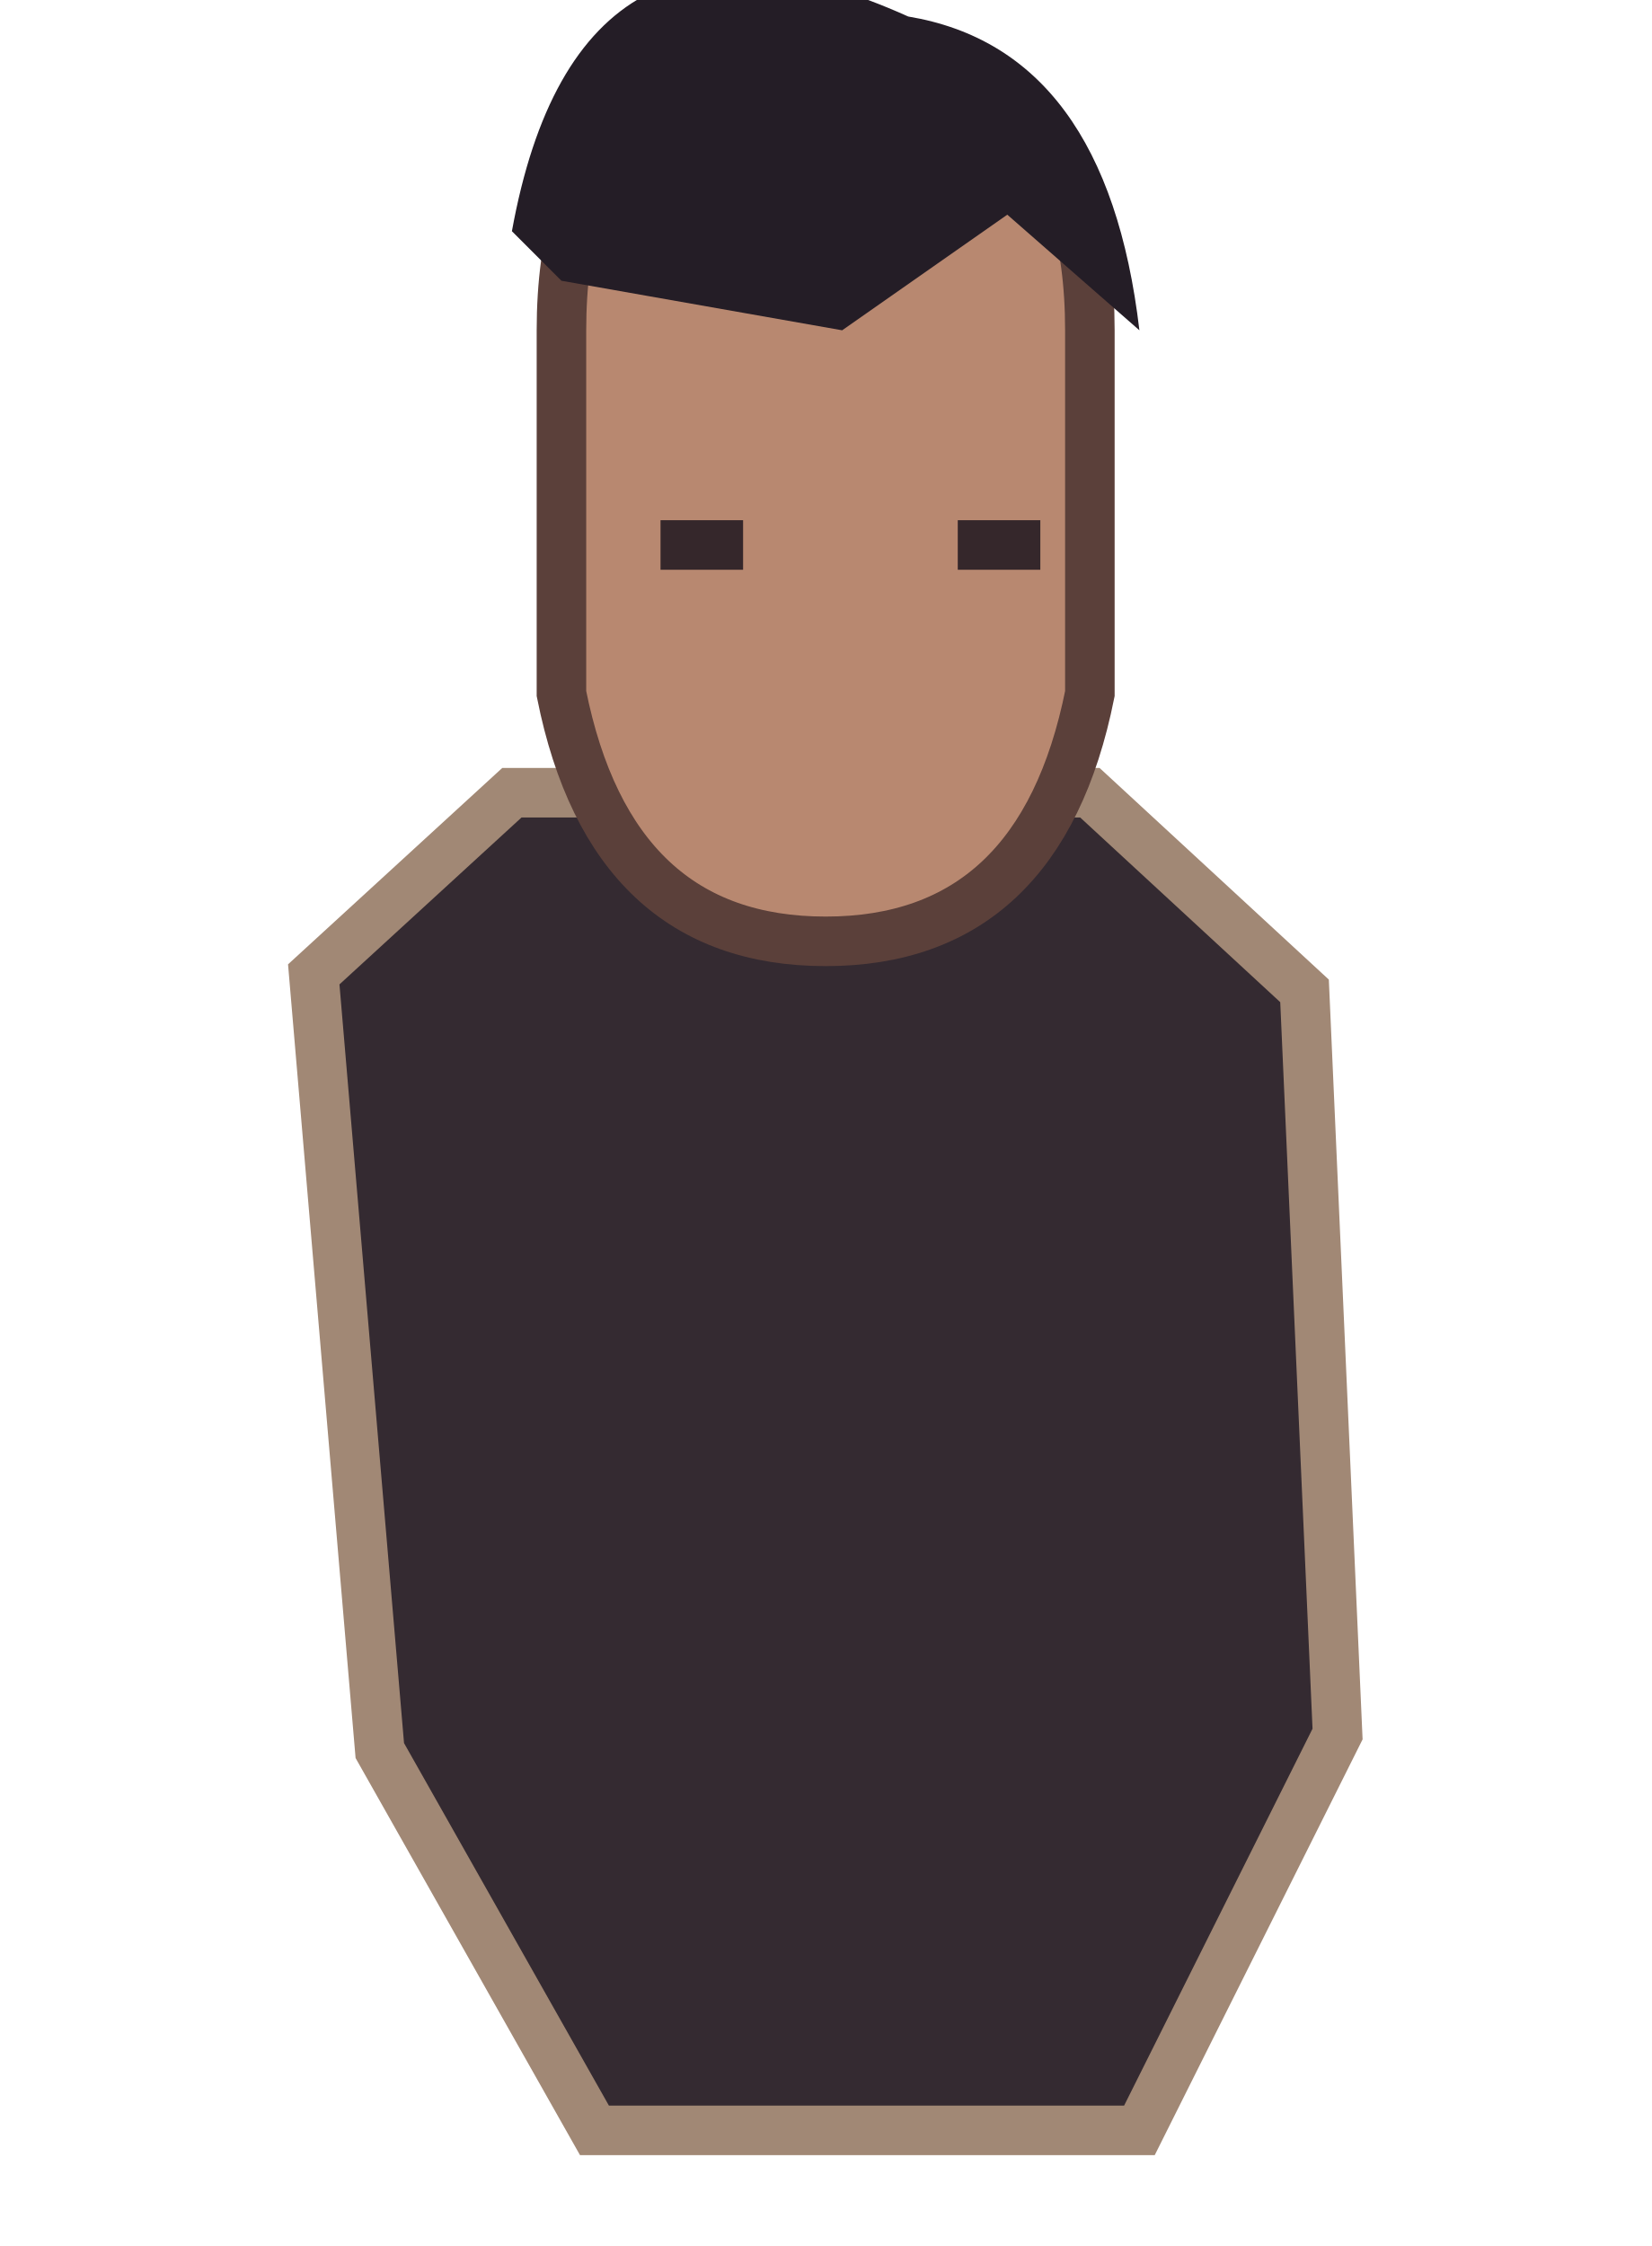
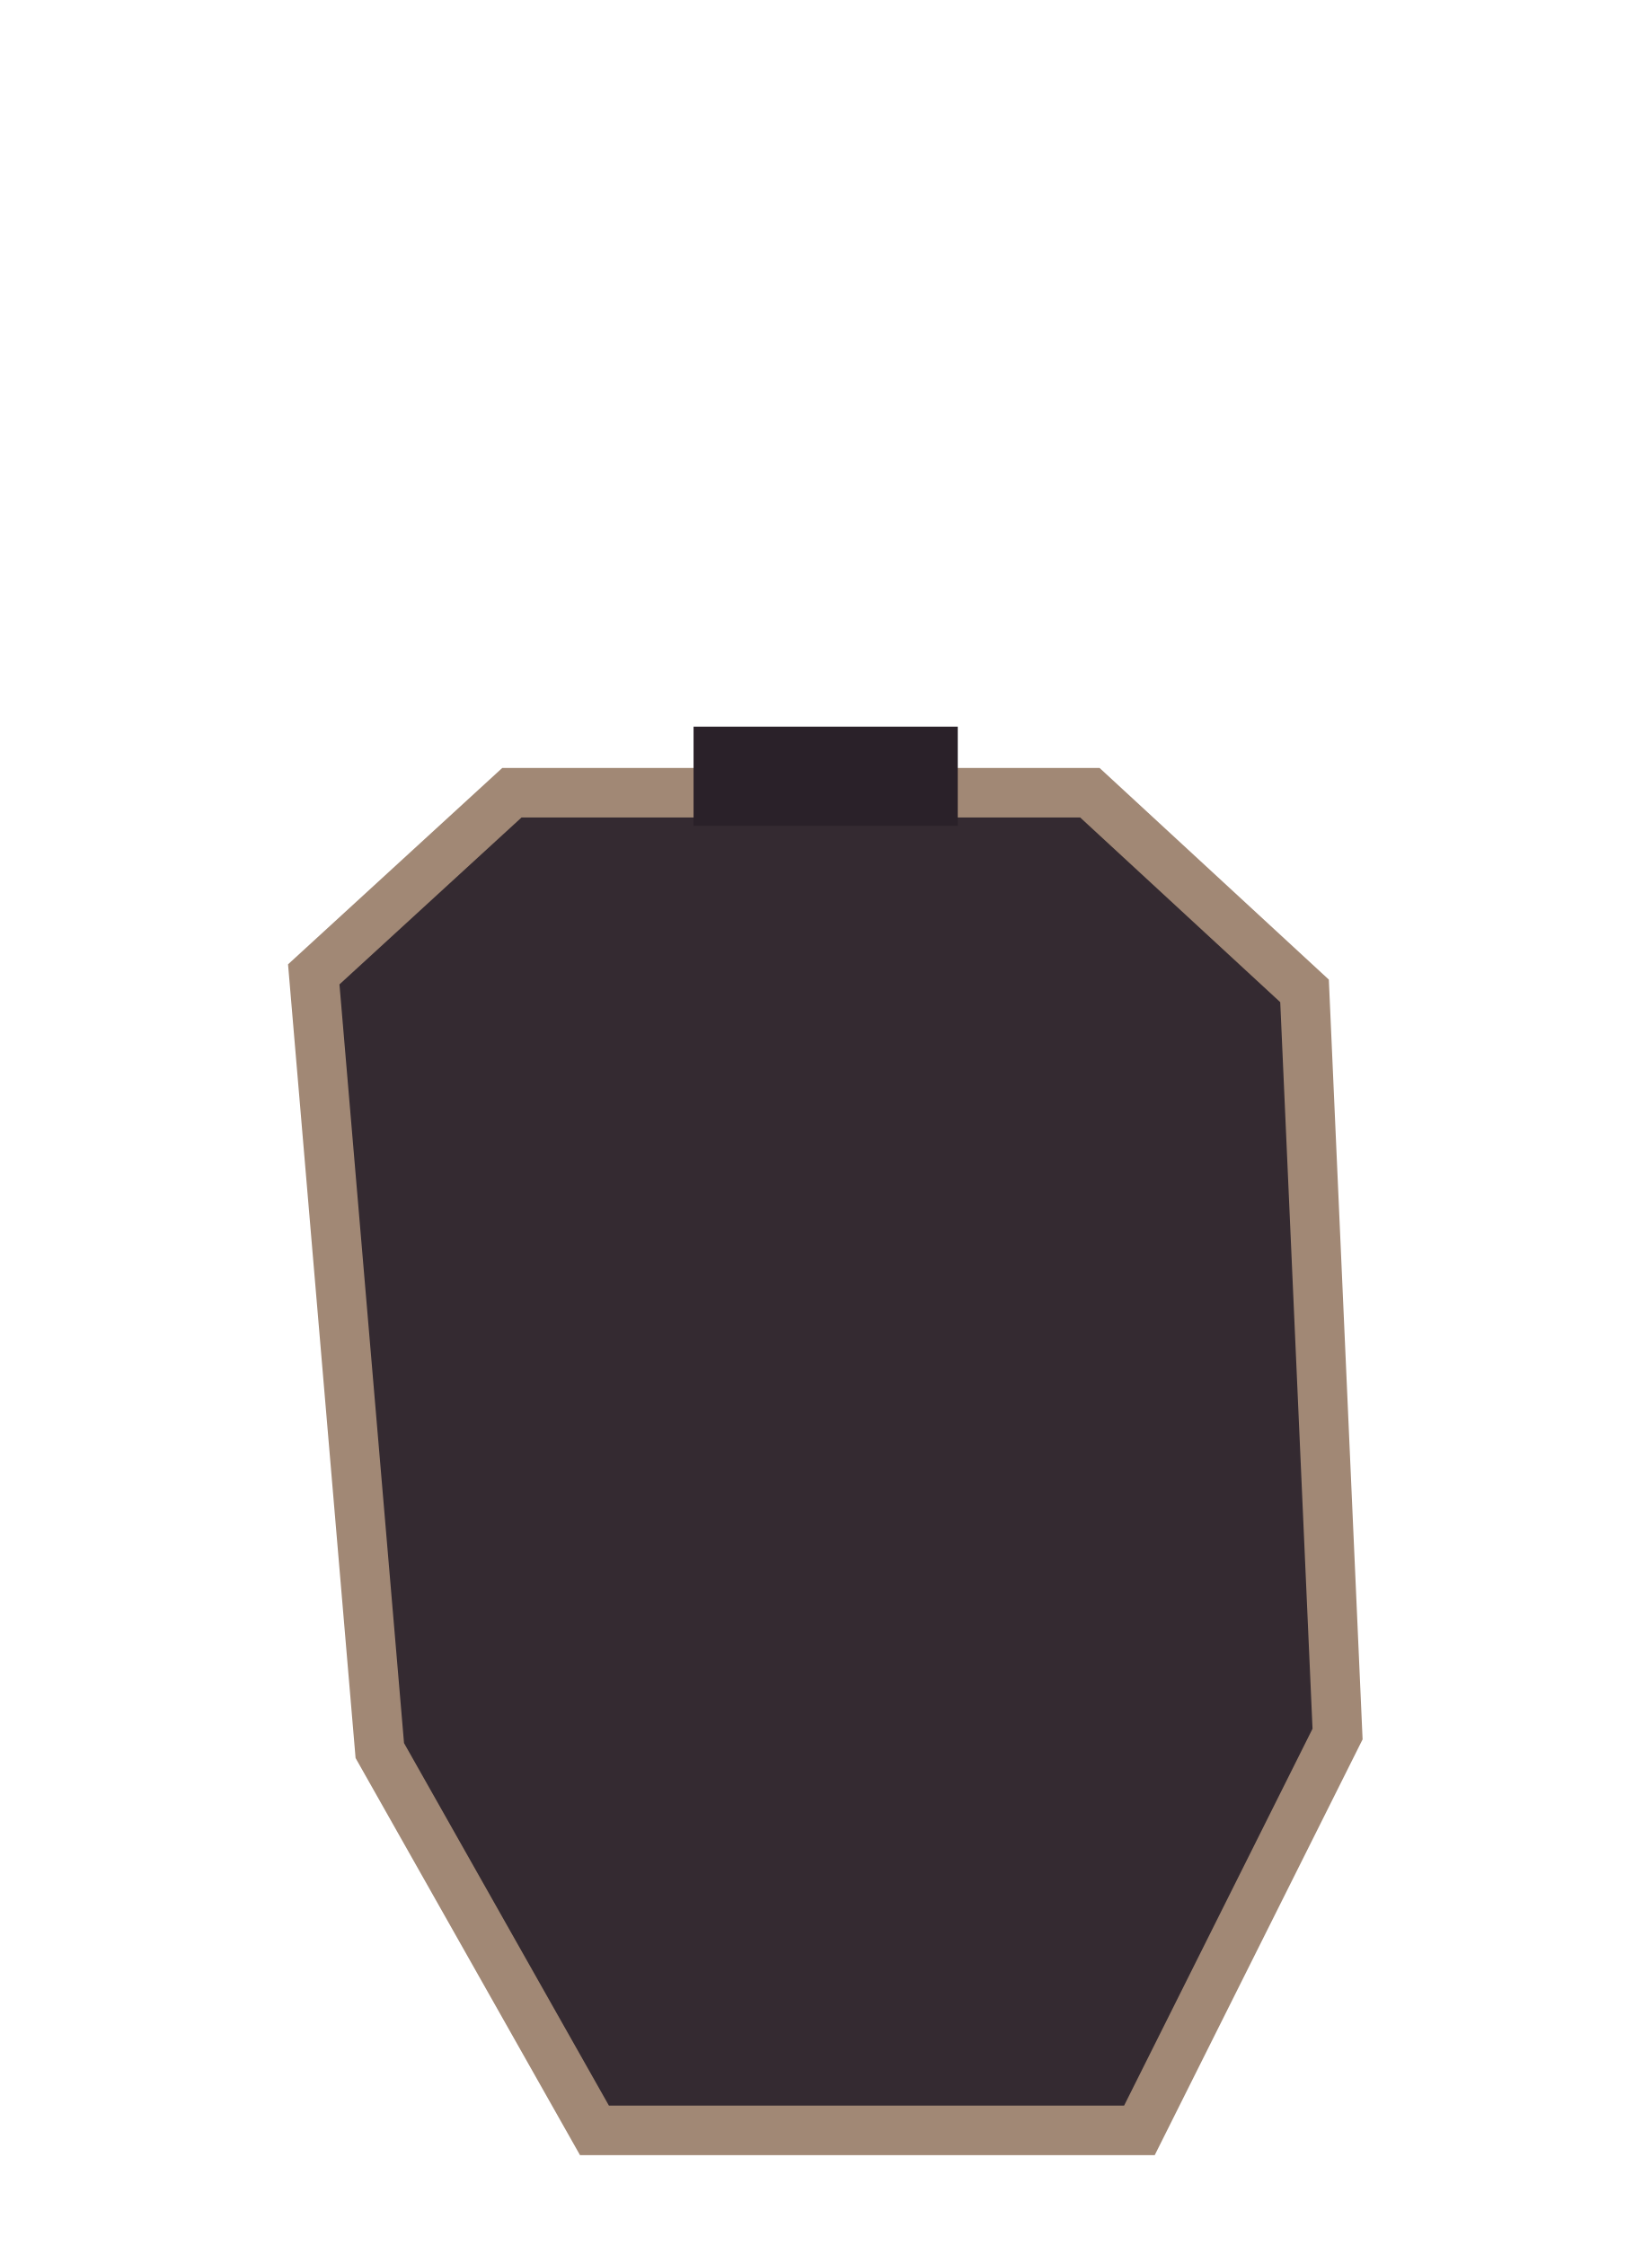
<svg xmlns="http://www.w3.org/2000/svg" width="100" height="136" viewBox="0 0 100 136">
  <path fill="#342a31" stroke="#a18875" stroke-width="3" d="M31 48 19 59 23 106 36 129 69 129 81 105 79 60 66 48Z" />
-   <path fill="#b88870" stroke="#5b403a" stroke-width="3" d="M34 20q0-17 16-17t16 17v22q-3 15-16 15T34 42Z" />
-   <path fill="#241d26" d="M31 14q4-22 24-13 12 2 14 19l-8-7-10 7-17-3Z" />
-   <path stroke="#35272b" stroke-width="3" d="M40 33h5m13 0h5" />
+   <path fill="#2a2129" d="M42 44h16v6H42Z" />
</svg>
